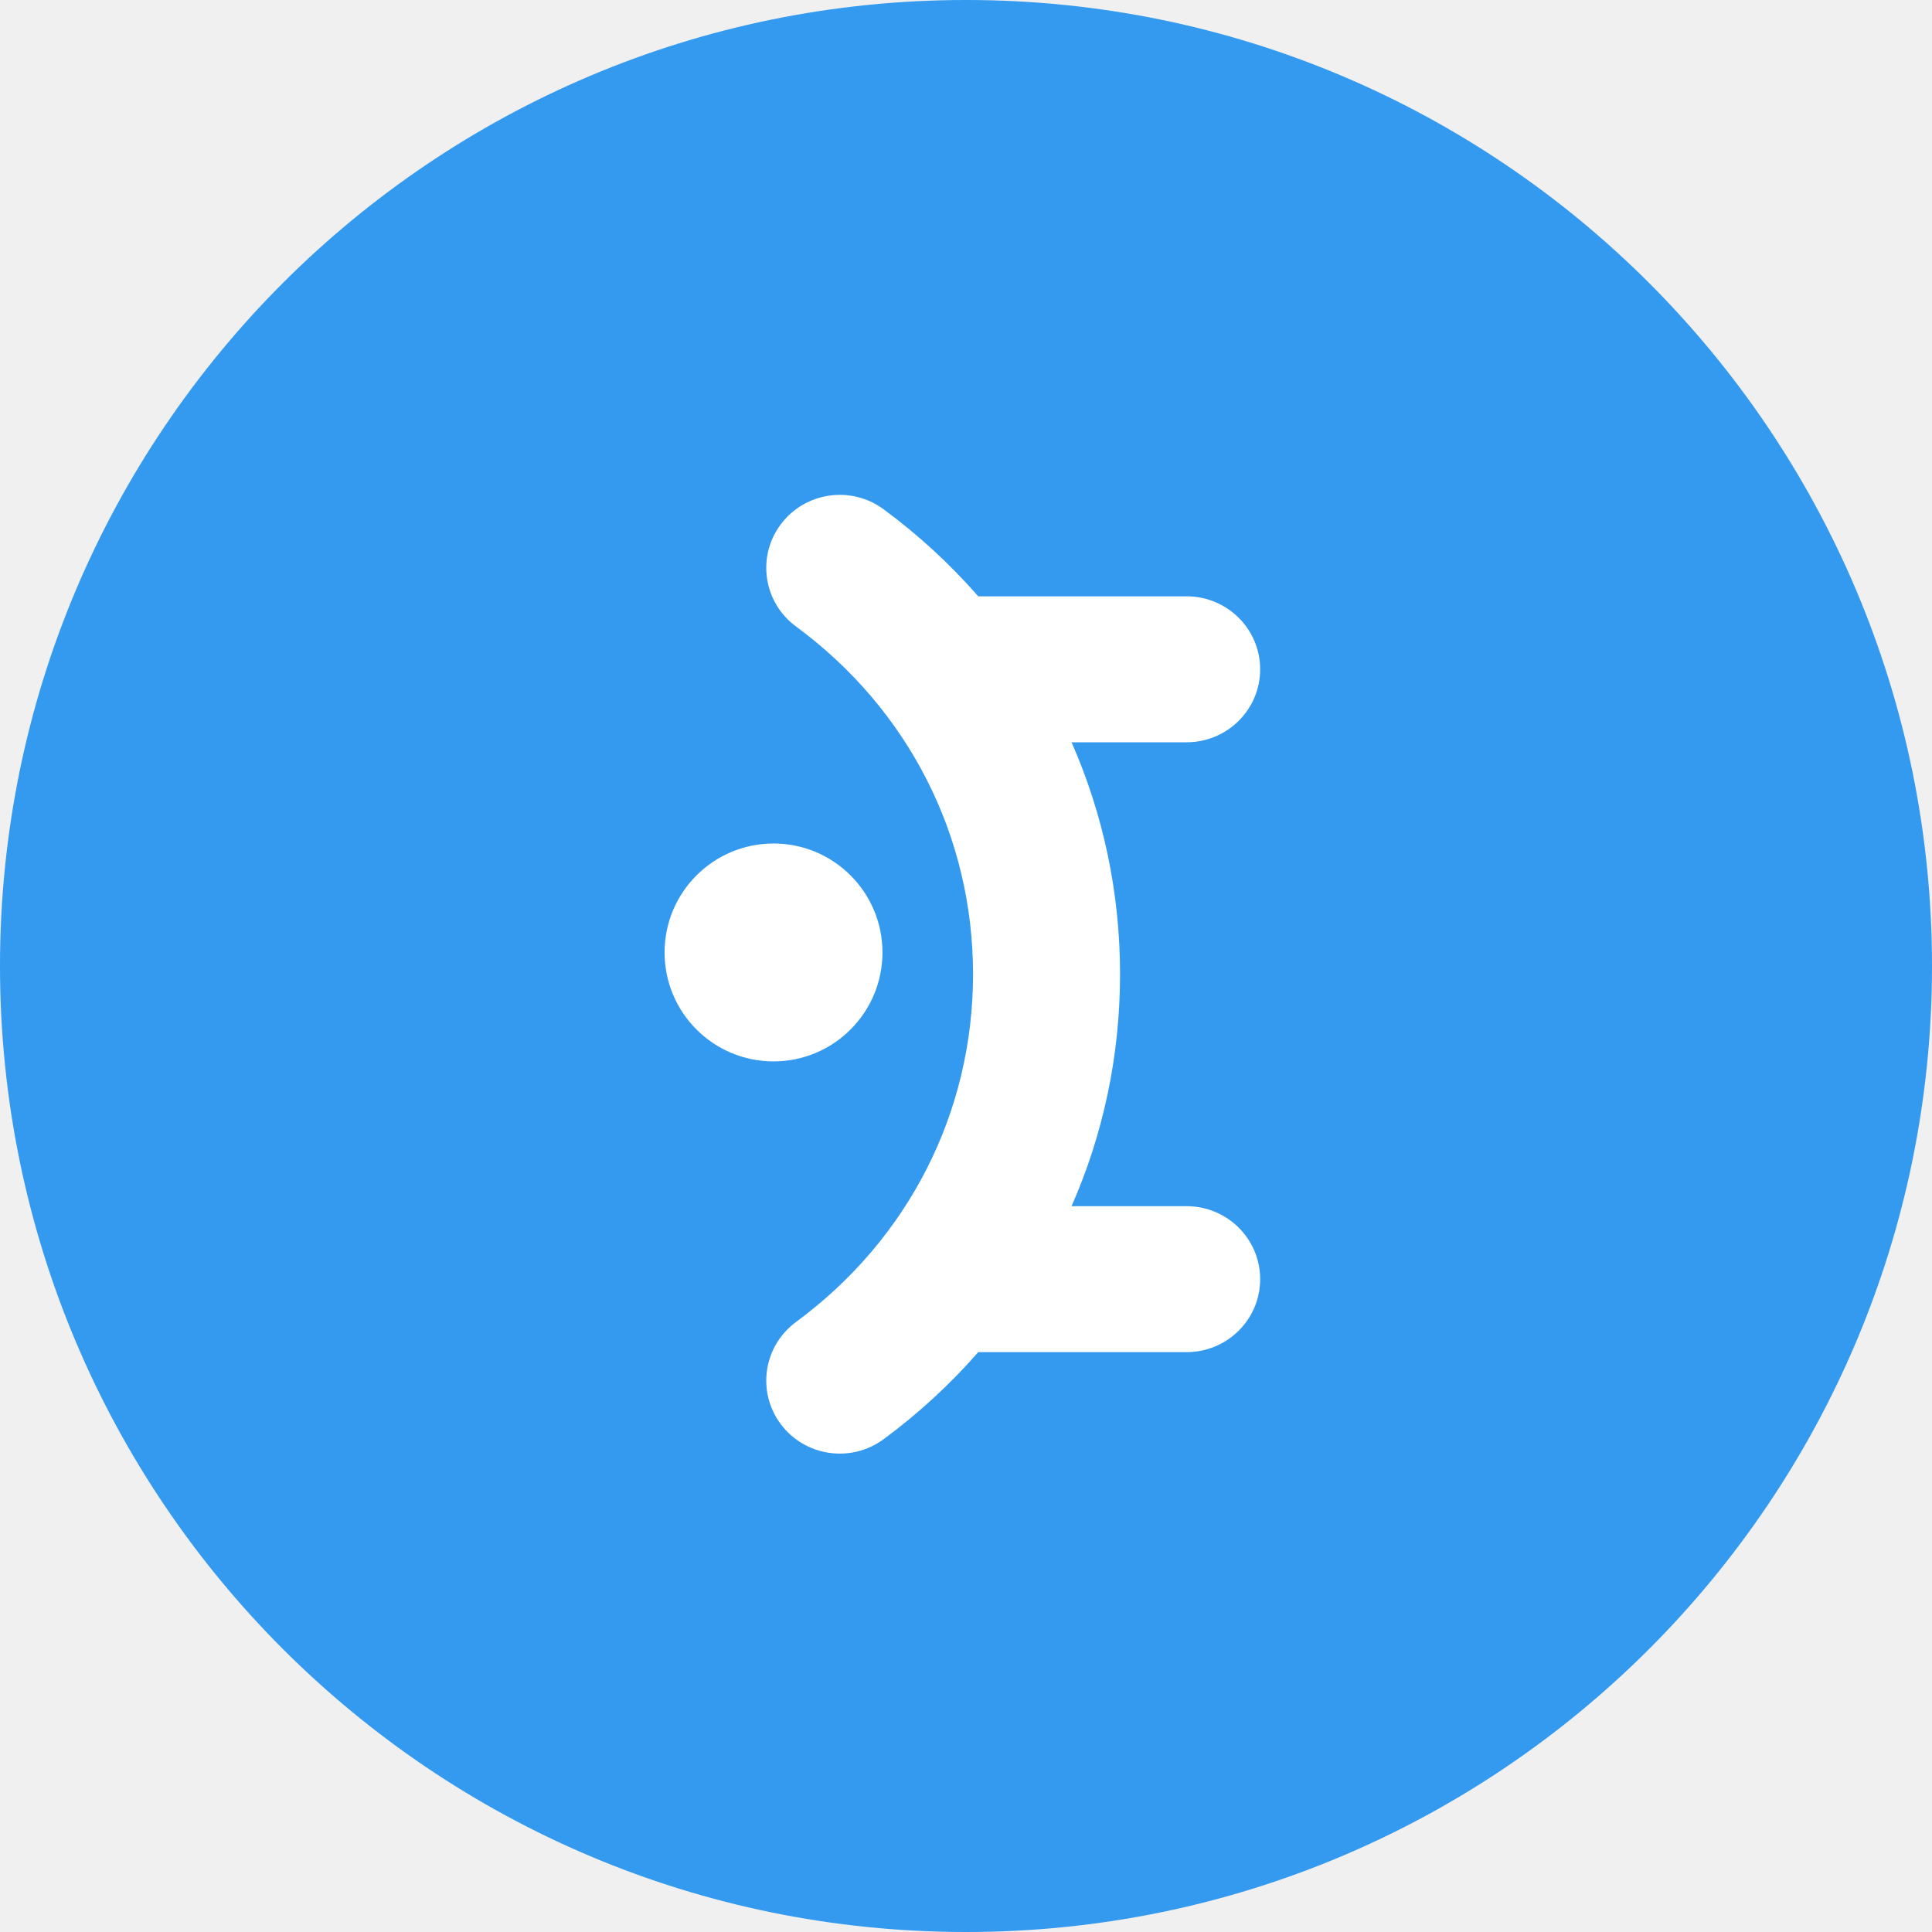
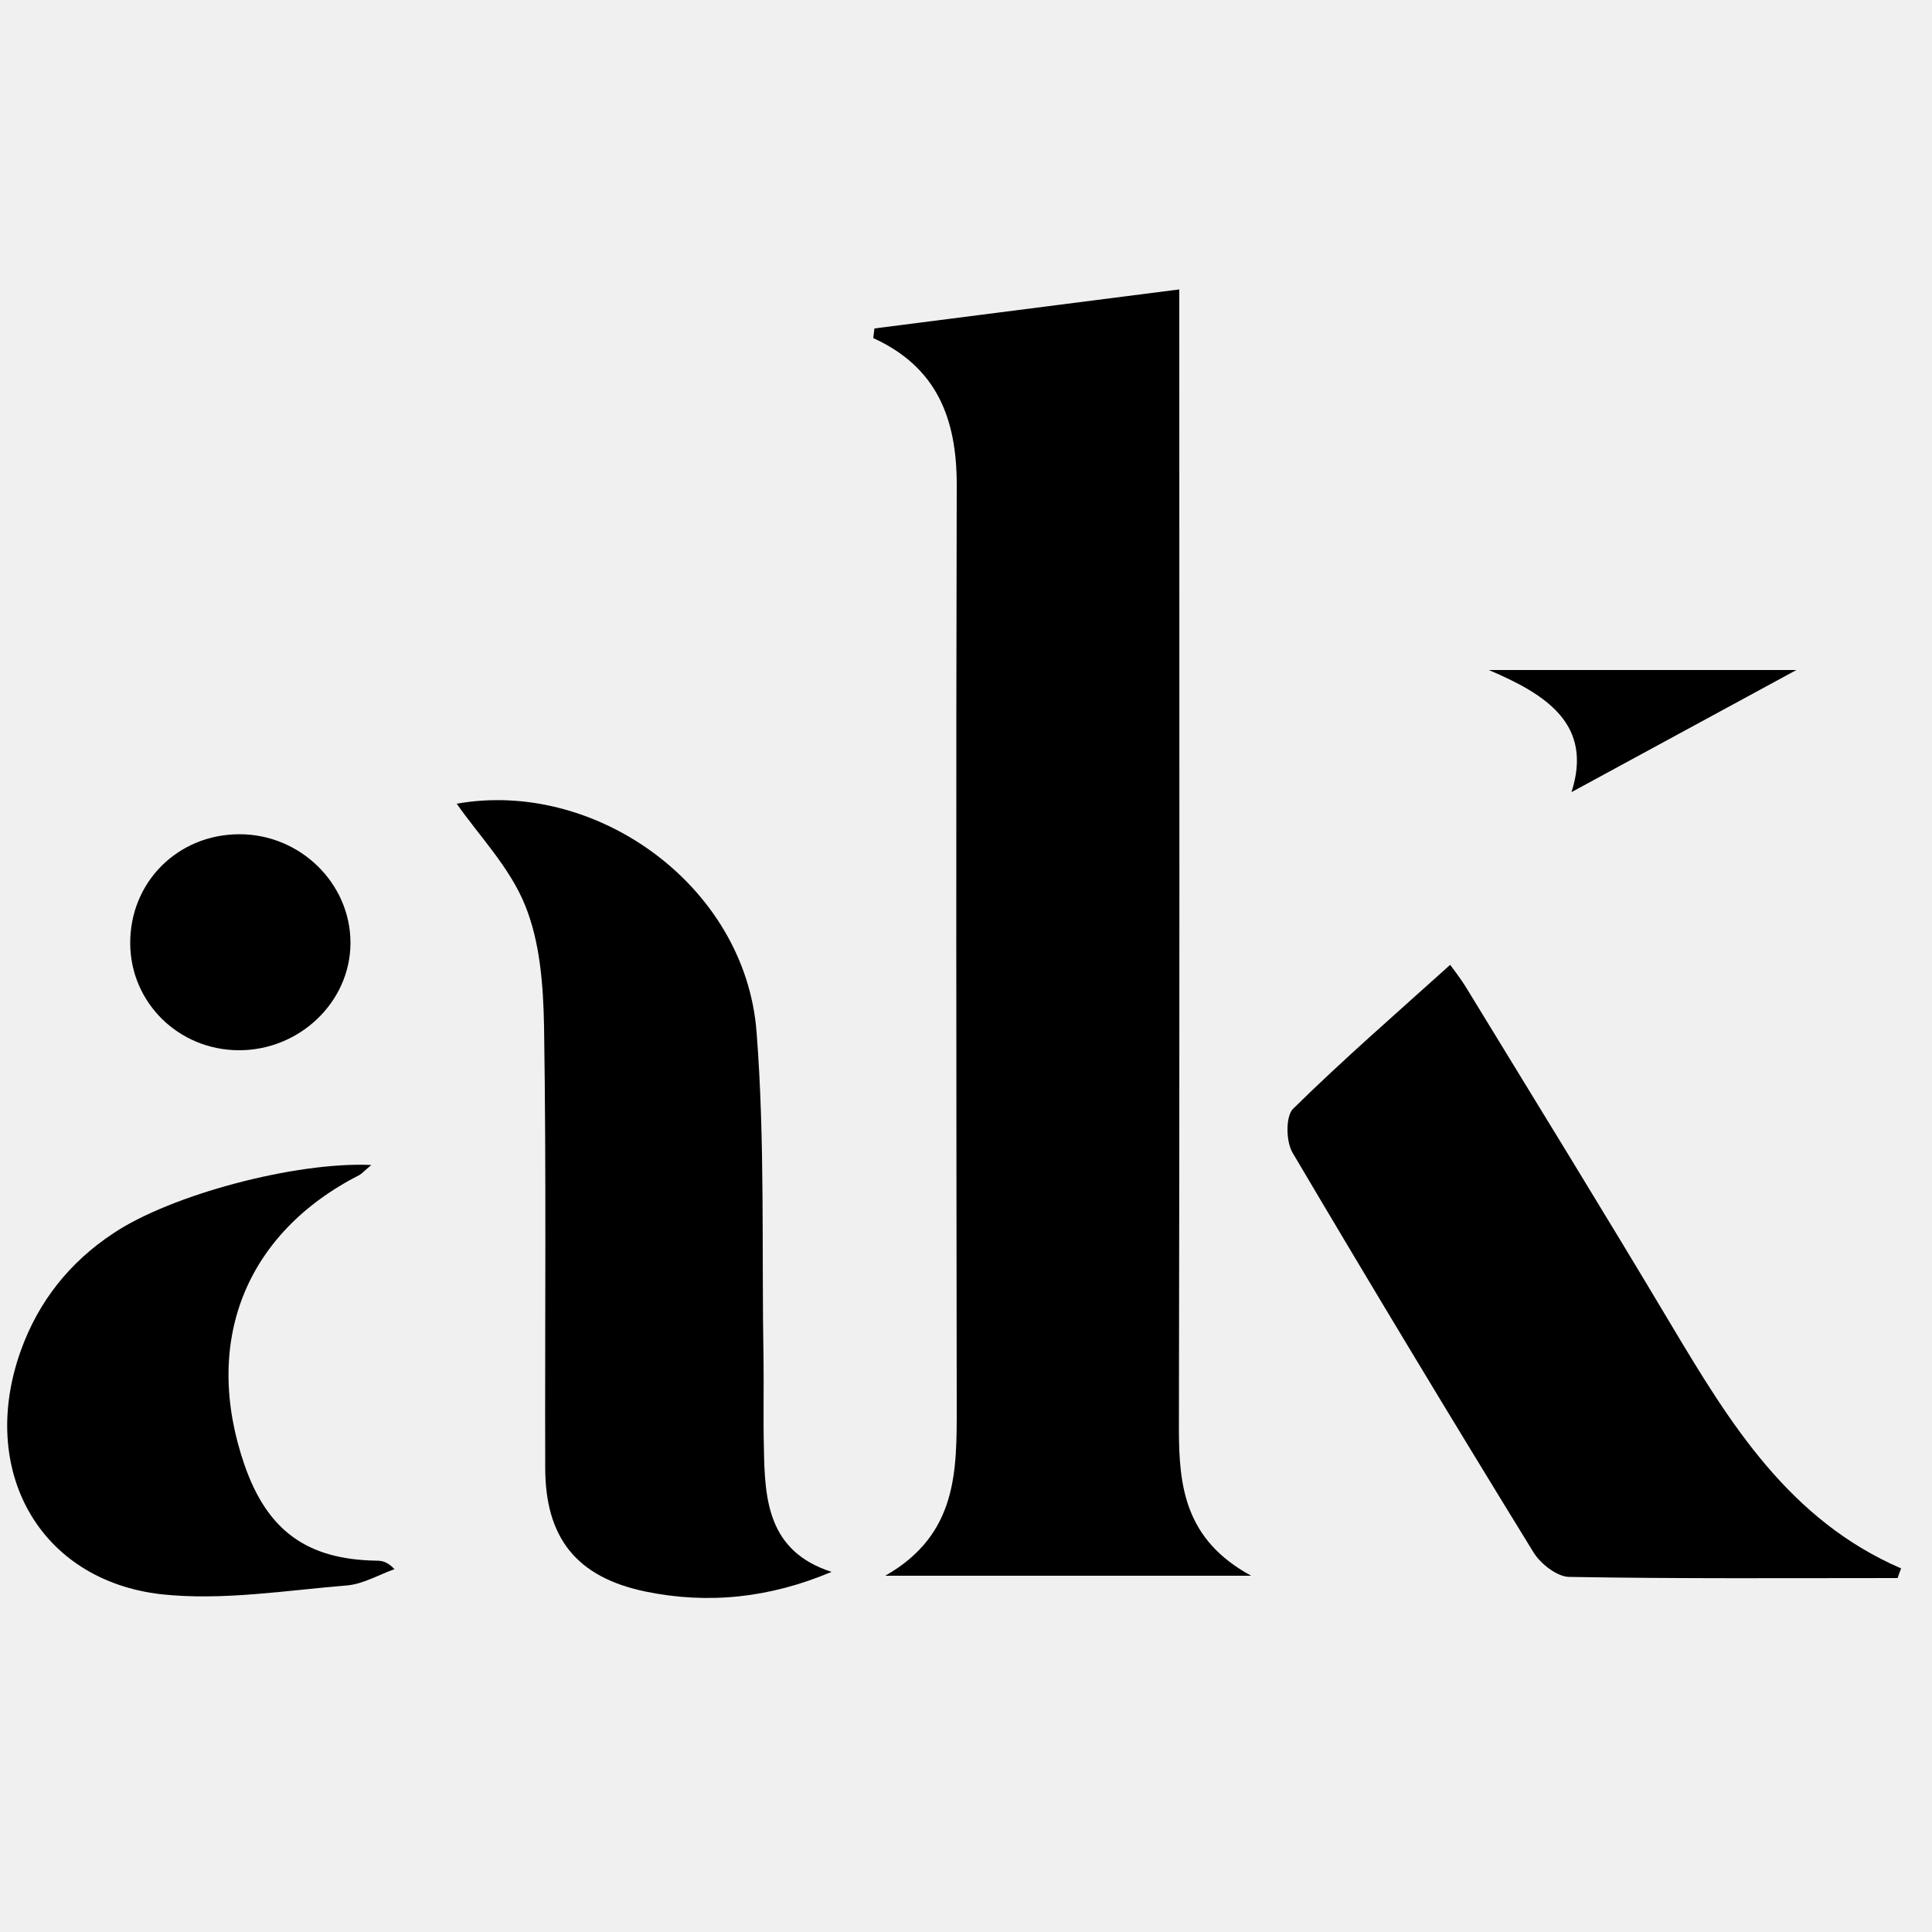
- <svg xmlns="http://www.w3.org/2000/svg" viewBox="0 0 500 500">
-   <g fill="none" fill-rule="evenodd">
-     <rect width="500" height="500" fill="#339AF0" rx="250" />
-     <g fill="#FFF">
-       <path fill-rule="nonzero" d="M202.055 135.706c-6.26 8.373-4.494 20.208 3.944 26.42 29.122 21.45 45.824 54.253 45.824 90.005 0 35.752-16.702 68.559-45.824 90.005-8.436 6.215-10.206 18.043-3.944 26.42 6.26 8.378 18.173 10.13 26.611 3.916a153.835 153.835 0 0024.509-22.54h53.93c10.506 0 19.023-8.455 19.023-18.885 0-10.43-8.517-18.886-19.023-18.886h-29.79c8.196-18.594 12.553-38.923 12.553-60.03s-4.357-41.436-12.552-60.03h29.79c10.505 0 19.022-8.455 19.022-18.885 0-10.43-8.517-18.886-19.023-18.886h-53.93a153.835 153.835 0 00-24.509-22.54c-8.438-6.215-20.351-4.46-26.61 3.916z" />
-       <path d="M171.992 246.492c0-15.572 12.624-28.195 28.196-28.195 15.572 0 28.195 12.623 28.195 28.195 0 15.572-12.623 28.196-28.195 28.196-15.572 0-28.196-12.624-28.196-28.196z" />
-     </g>
+ <svg viewBox="0 0 500 500">
+   <g>
+     <path fill="currentColor" d="M226.3,85c25.7-3.3,51.5-6.6,78.9-10.1c0,4.9,0,8.7,0,12.5c0,94.1,0.1,188.3-0.1,282.4c0,15,1.6,28.7,18.7,38   c-32.6,0-62.4,0-94.7,0c18.8-10.7,18.5-27.2,18.5-43.9c-0.1-79.5-0.2-159,0-238.5c0-17-5.1-30.4-21.6-37.9   C226.1,86.6,226.2,85.8,226.3,85z" />
+     <path fill="currentColor" d="M215.2,406.8c-16.1,6.8-32,8.4-48.1,5.1c-17.9-3.7-26-13.9-26-32.1c-0.1-38.1,0.3-76.1-0.3-114.2   c-0.2-10.5-1-21.7-4.9-31.3c-4-9.9-12-18.1-17.7-26.3c35.9-6.4,74.7,21.1,77.6,59.1c2.2,28.2,1.3,56.6,1.8,84.9   c0.1,7.6-0.1,15.2,0.1,22.8C197.9,388.3,198.8,401.5,215.2,406.8z" />
+     <path fill="currentColor" d="M491.1,408.4c-28.4,0-56.7,0.2-85.1-0.3c-3.1-0.1-7.3-3.4-9.1-6.3c-21.1-34.3-41.9-68.8-62.4-103.5   c-1.7-2.9-1.8-9.3,0.1-11.3c12.9-12.7,26.5-24.5,40.7-37.3c0.4,0.6,2.6,3.3,4.4,6.3c17.7,29,35.6,58,53,87.2   c15.1,25.3,30.4,50.2,59.3,62.7C491.7,406.7,491.4,407.5,491.1,408.4z" />
+     <path fill="currentColor" d="M96.1,301.5c-1.8,1.5-2.4,2.2-3.1,2.6c-29.6,15.1-40.7,43.3-29.7,75.1c5.9,16.9,16.1,24.4,34.1,24.7c1.4,0,2.8,0.2,4.7,2.2   c-4,1.4-8,3.8-12.2,4.2c-16,1.3-32.3,4-48.1,2.3c-31.7-3.6-47.5-32.2-36.4-63.1c4.6-12.8,12.7-22.9,23.9-30.3   C44.2,309.2,76.5,300.6,96.1,301.5z" />
+     <path fill="currentColor" d="M62,215.9c15.7,0,28.7,12.7,28.7,28.1c0,15.3-13.2,27.9-29,27.8c-15.5-0.1-27.9-12.3-28-27.6   C33.6,228.3,46,215.9,62,215.9z" />
+     <path fill="currentColor" d="M385.3,173.4c27.3,0,54.6,0,79.6,0c-18.2,9.9-38.1,20.7-58.2,31.6C412.3,187.6,400.4,179.8,385.3,173.4z" />
  </g>
</svg>
